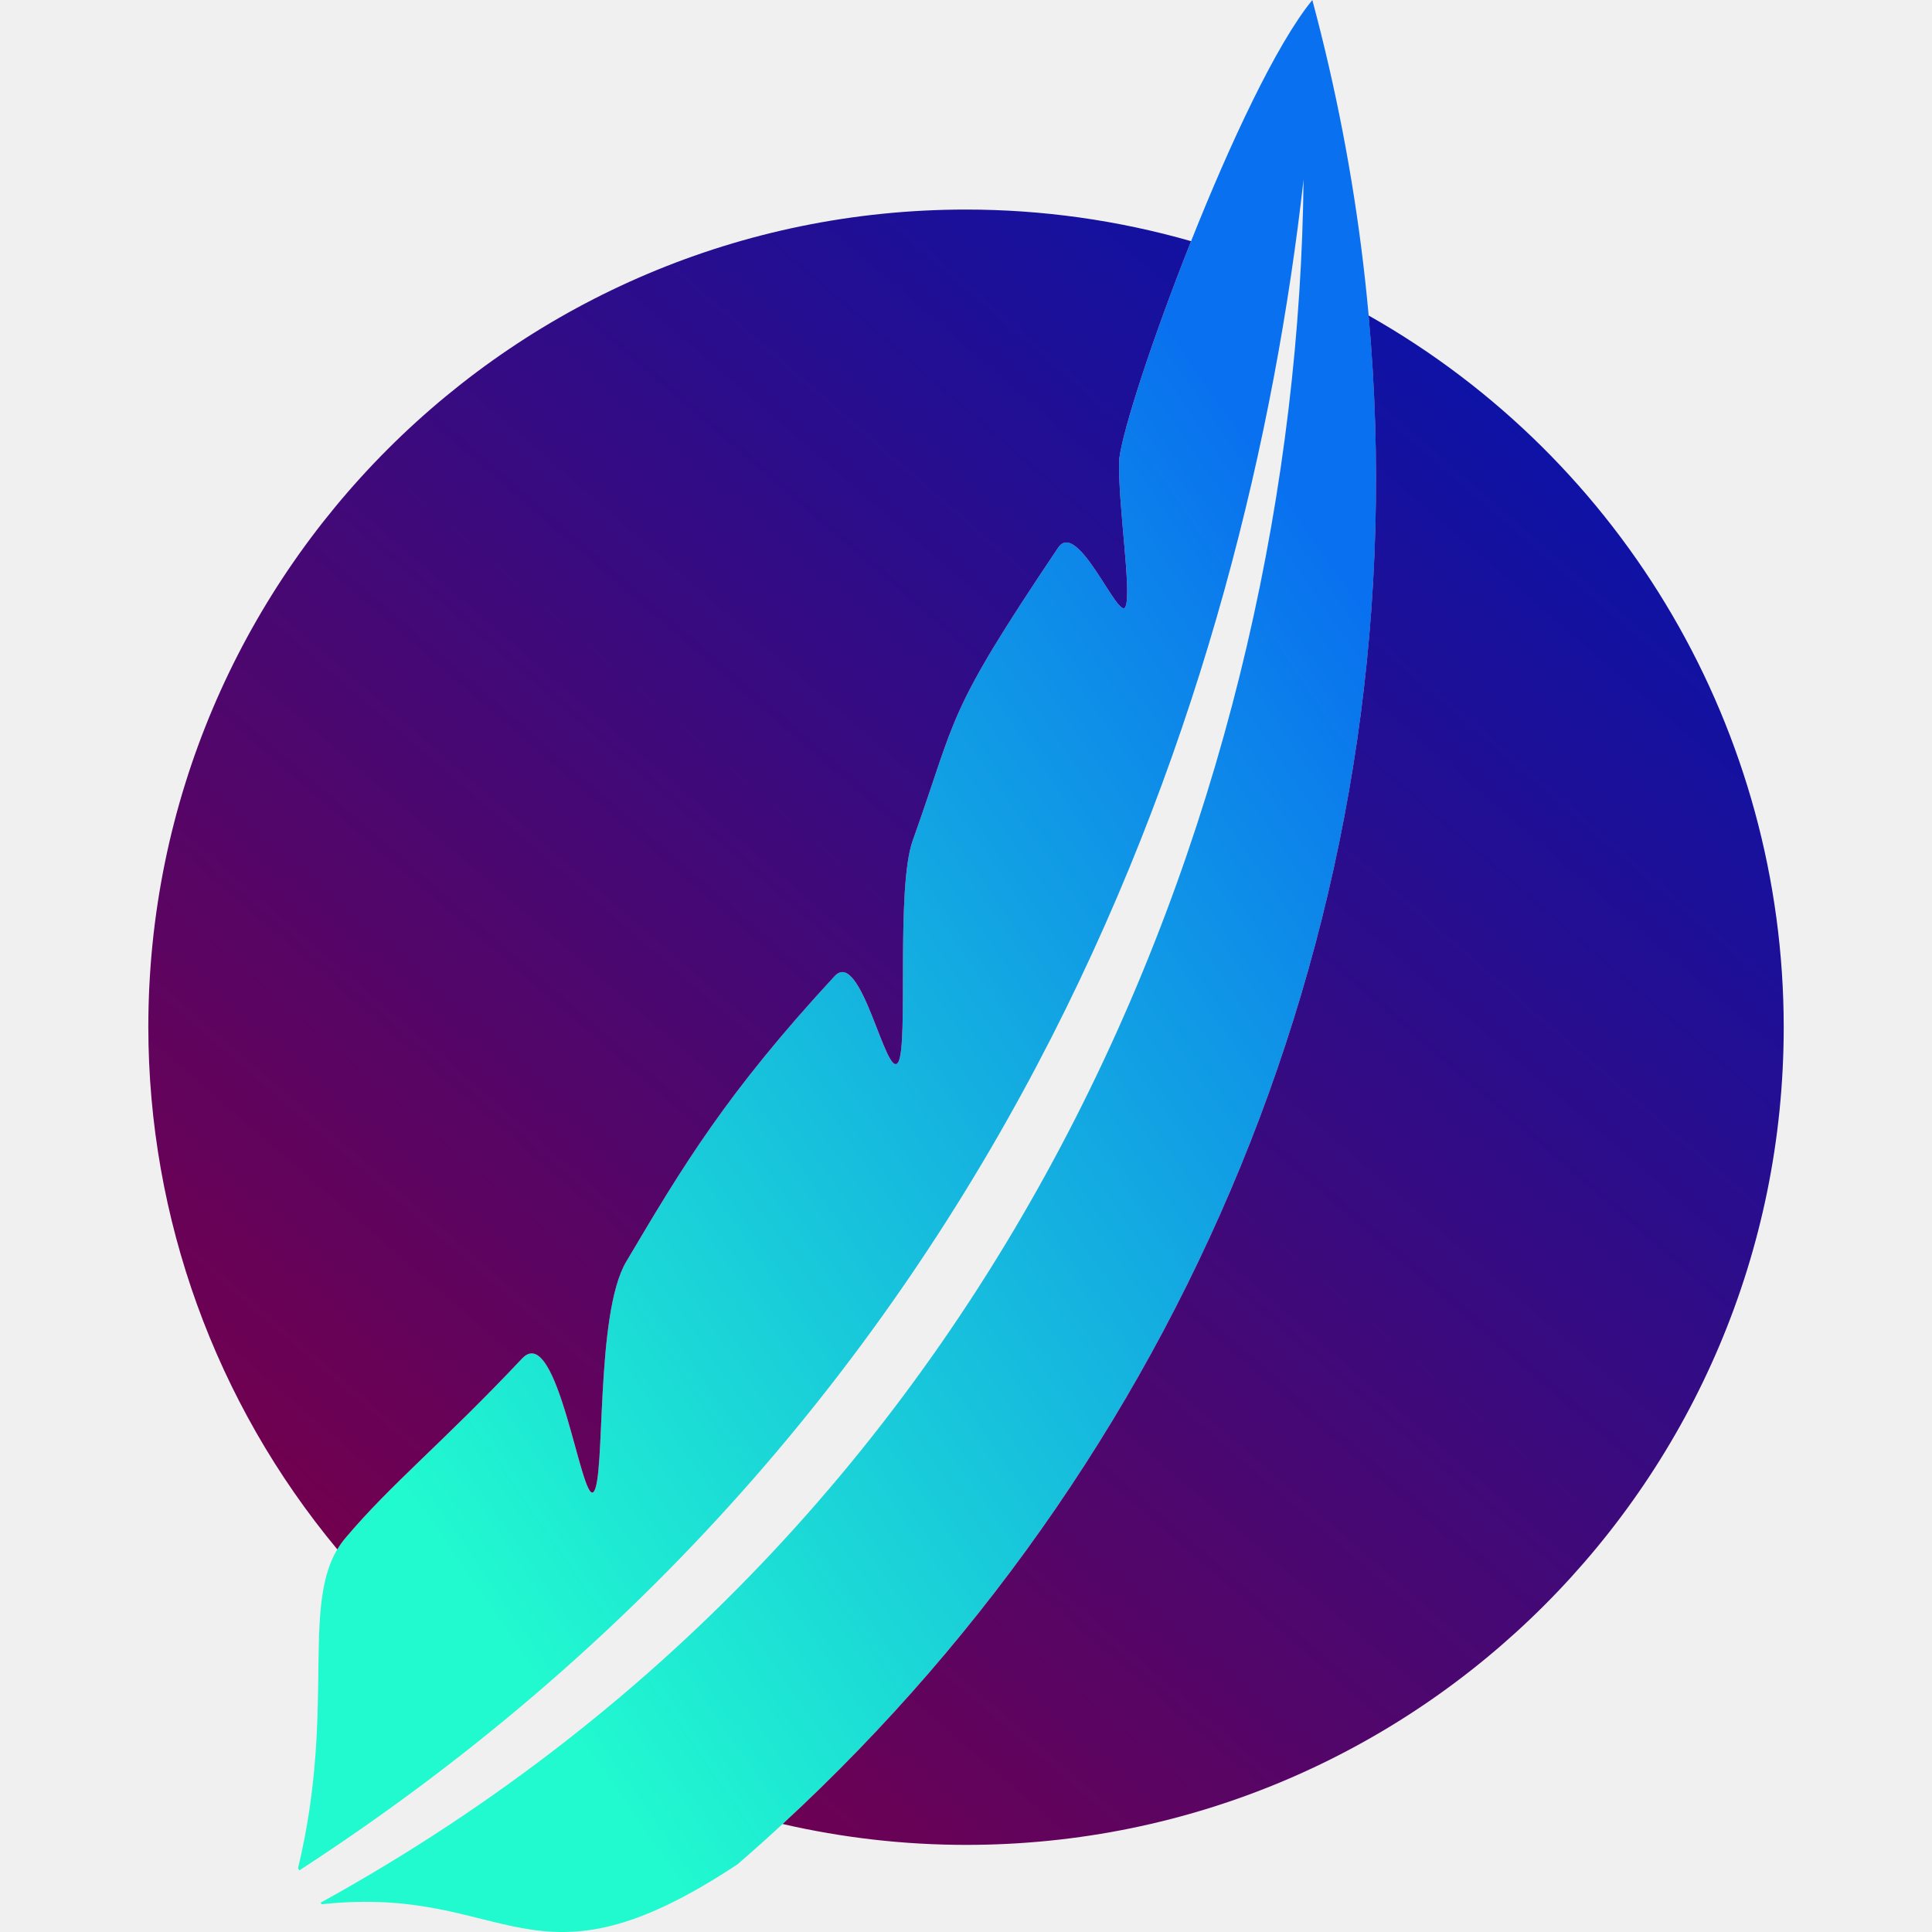
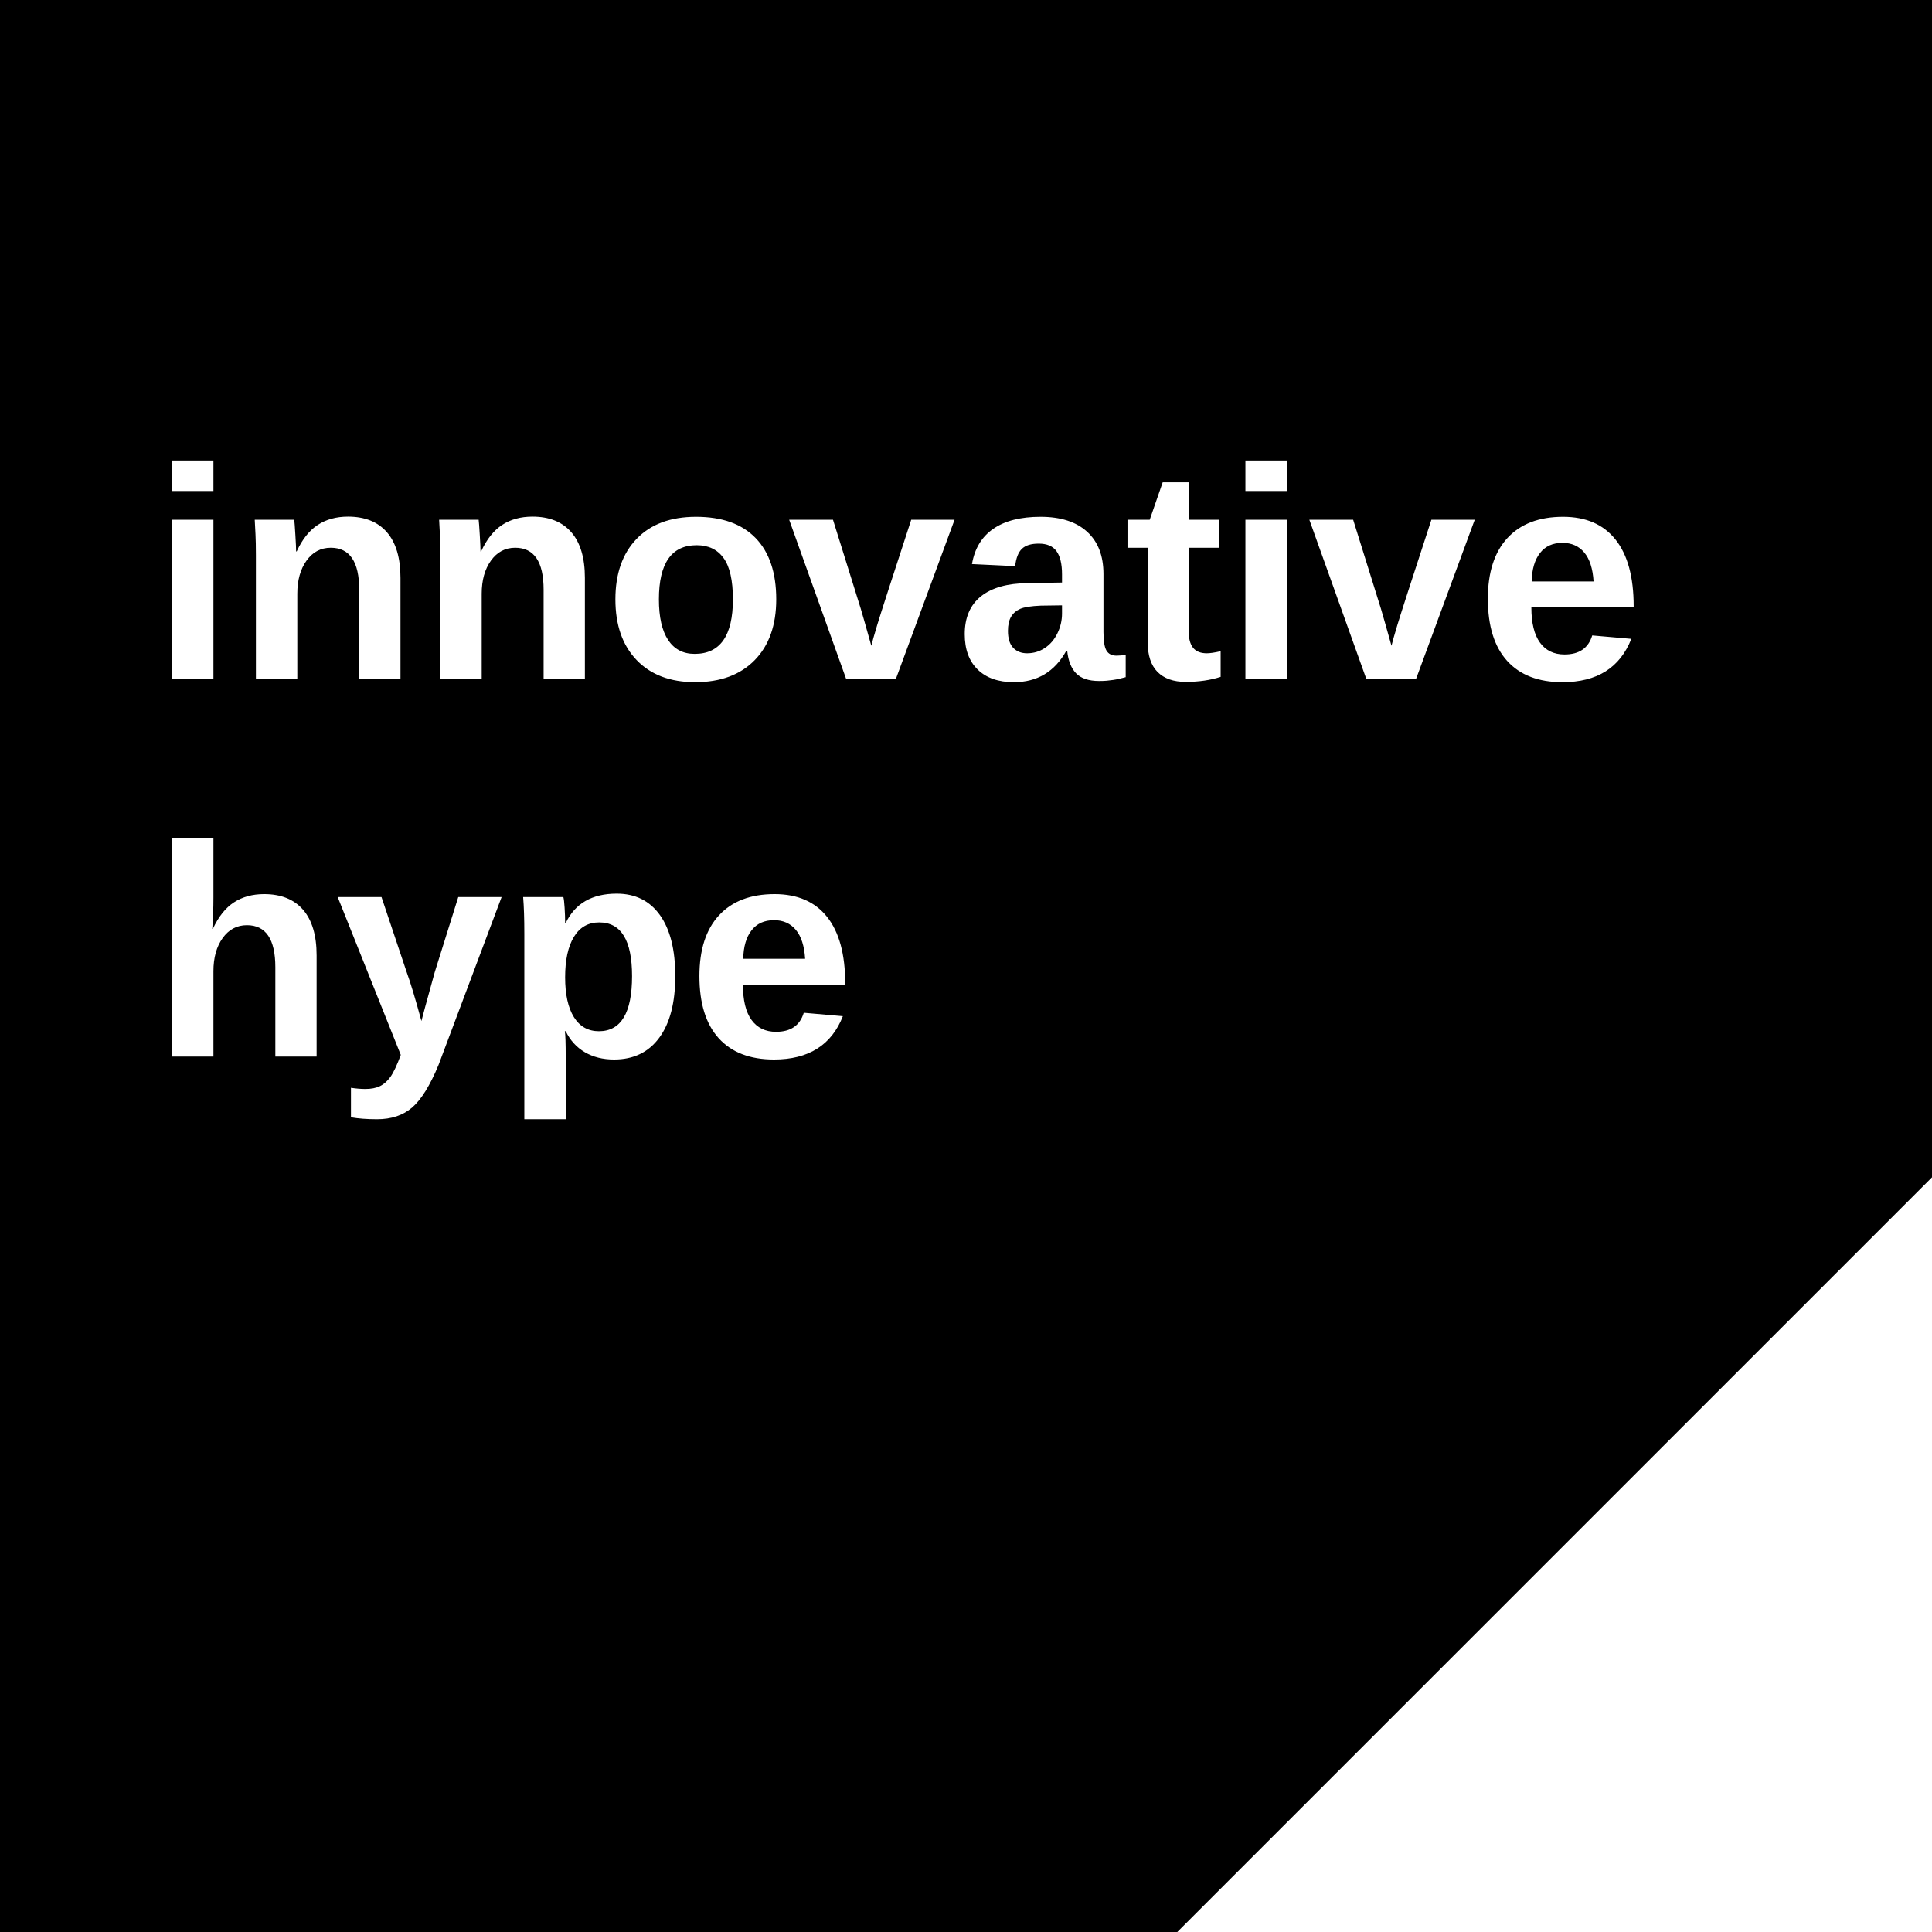
- <svg xmlns="http://www.w3.org/2000/svg" xmlns:xlink="http://www.w3.org/1999/xlink" width="512" height="512" version="1.1" viewBox="0 0 512 512">
-   <defs>
-     <linearGradient id="linearGradient22708">
-       <stop stop-color="#21facf" offset="0" />
-       <stop stop-color="#0970ef" offset="1" />
-     </linearGradient>
-     <linearGradient id="linearGradient6949" x1="68.454" x2="198.59" y1="246.73" y2="96.35" gradientTransform="translate(-5.754,-56.594)" gradientUnits="userSpaceOnUse">
-       <stop stop-color="#72004e" offset="0" />
-       <stop stop-color="#0015b1" offset="1" />
-     </linearGradient>
-     <linearGradient id="linearGradient22718" x1="56.735" x2="155.2" y1="246.96" y2="58.575" gradientUnits="userSpaceOnUse">
-       <stop stop-color="#4f00da" offset="0" />
-       <stop stop-color="#e5311b" offset="1" />
-     </linearGradient>
-     <linearGradient id="linearGradient23463" x1="68.454" x2="198.59" y1="246.73" y2="96.35" gradientUnits="userSpaceOnUse" xlink:href="#linearGradient22708" />
-     <linearGradient id="linearGradient903" x1="54.478" x2="192.1" y1="247.56" y2="9.809" gradientTransform="matrix(.87923 0 0 .87923 -9.551 48.787)" gradientUnits="userSpaceOnUse">
-       <stop stop-color="#dc180d" offset="0" />
-       <stop stop-color="#f96e20" offset=".5" />
-       <stop stop-color="#f4ce41" offset="1" />
-     </linearGradient>
-     <linearGradient id="linearGradient918" x1="39.468" x2="154.99" y1="204.22" y2="124.47" gradientUnits="userSpaceOnUse" xlink:href="#linearGradient22708" />
-   </defs>
-   <g transform="matrix(2.473 0 0 2.473 -4.8978 -4.8812)">
-     <path transform="translate(-5.5496,-57.412)" d="m148.16 59.393c-7.71 9.399-19.951 42.888-20.696 49.204-0.17 4.674 1.373 14.231 0.672 15.805-0.719 1.613-5.117-9.446-7.215-6.327-12.219 18.168-10.7 17.731-15.582 31.378-1.836 5.131-0.424 21.99-1.567 23.773-1.273 1.987-3.962-12.31-6.806-9.236-11.603 12.54-16.279 20.379-22.336 30.607-3.359 5.673-2.182 23.33-3.506 24.674-1.302 1.321-3.857-18.326-7.644-14.309-8.519 9.038-14.054 13.441-18.946 19.252-5.198 6.174-0.783 17.584-5.067 35.383l0.145 0.221c77.447-50.308 101.52-127.16 107.61-181.19-0.681 63.93-29.41 142.78-105.33 184.65l0.113 0.171c20.241-2.181 22.307 10.458 44.562-4.284 55.792-48.277 81.856-124.29 61.593-199.78z" display="none" fill="url(#linearGradient903)" />
-     <path transform="translate(-5.5498,-57.412)" d="m148.16 59.393c-7.71 9.399-19.951 42.888-20.696 49.204-0.17 4.674 1.373 14.231 0.672 15.805-0.719 1.613-5.117-9.446-7.215-6.327-12.219 18.168-10.7 17.731-15.582 31.378-1.836 5.131-0.424 21.99-1.567 23.773-1.273 1.987-3.962-12.31-6.806-9.236-11.603 12.54-16.279 20.379-22.336 30.607-3.359 5.673-2.182 23.33-3.506 24.674-1.302 1.321-3.857-18.326-7.644-14.309-8.519 9.038-14.054 13.441-18.946 19.252-5.198 6.174-0.783 17.584-5.067 35.383l0.145 0.221c77.447-50.308 101.52-127.16 107.61-181.19-0.681 63.93-29.41 142.78-105.33 184.65l0.113 0.171c20.241-2.181 22.307 10.458 44.562-4.284 55.792-48.277 81.856-124.29 61.593-199.78z" fill="url(#linearGradient918)" />
-     <g transform="translate(0 2.0218e-5)">
-       <path transform="translate(-5.7543,-56.594)" d="m111.25 81.024c-48.394-1.5e-5 -87.625 39.231-87.625 87.625 0.017 20.443 7.182 40.236 20.253 55.954 0.252-0.422 0.536-0.824 0.858-1.206 4.892-5.81 10.427-10.214 18.946-19.252 3.787-4.018 6.341 15.63 7.644 14.309 1.324-1.344 0.147-19.001 3.506-24.674 6.056-10.228 10.733-18.067 22.336-30.607 2.844-3.074 5.533 11.223 6.806 9.236 1.142-1.782-0.269-18.641 1.566-23.773 4.882-13.647 3.363-13.21 15.582-31.378 2.098-3.119 6.496 7.94 7.215 6.327 0.701-1.573-0.842-11.131-0.672-15.805 0.372-3.15 3.604-13.059 7.705-23.367-7.843-2.247-15.962-3.388-24.12-3.389zm43.142 11.356c5.566 61.595-18.426 120.7-62.796 161.65 6.446 1.486 13.04 2.237 19.655 2.239 48.394 1e-5 87.625-39.231 87.625-87.625-3.1e-4 -31.581-16.995-60.719-44.484-76.268z" display="none" fill="url(#linearGradient22718)" />
-       <path transform="translate(-5.754,-56.594)" d="m111.25 81.024c-48.394-1.5e-5 -87.625 39.231-87.625 87.625 0.017 20.443 7.182 40.236 20.253 55.954 0.252-0.422 0.536-0.824 0.858-1.206 4.892-5.81 10.427-10.214 18.946-19.252 3.787-4.018 6.341 15.63 7.644 14.309 1.324-1.344 0.147-19.001 3.506-24.674 6.056-10.228 10.733-18.067 22.336-30.607 2.844-3.074 5.533 11.223 6.806 9.236 1.142-1.782-0.269-18.641 1.566-23.773 4.882-13.647 3.363-13.21 15.582-31.378 2.098-3.119 6.496 7.94 7.215 6.327 0.701-1.573-0.842-11.131-0.672-15.805 0.372-3.15 3.604-13.059 7.705-23.367-7.843-2.247-15.962-3.388-24.12-3.389zm43.142 11.356c5.566 61.595-18.426 120.7-62.796 161.65 6.446 1.486 13.04 2.237 19.655 2.239 48.394 1e-5 87.625-39.231 87.625-87.625-3.1e-4 -31.581-16.995-60.719-44.484-76.268z" display="none" fill="url(#linearGradient23463)" />
-       <path d="m105.5 24.43c-48.394-1.5e-5 -87.625 39.231-87.625 87.625 0.017 20.443 7.182 40.236 20.253 55.954 0.252-0.422 0.536-0.824 0.858-1.206 4.892-5.81 10.427-10.214 18.946-19.252 3.787-4.018 6.341 15.63 7.644 14.309 1.324-1.344 0.147-19.001 3.506-24.674 6.056-10.228 10.733-18.067 22.336-30.607 2.844-3.074 5.533 11.223 6.806 9.236 1.142-1.782-0.269-18.641 1.566-23.773 4.882-13.647 3.363-13.21 15.582-31.378 2.098-3.119 6.496 7.94 7.215 6.327 0.701-1.573-0.842-11.131-0.672-15.805 0.372-3.15 3.604-13.059 7.705-23.367-7.843-2.247-15.962-3.388-24.12-3.389zm43.142 11.356c5.566 61.595-18.426 120.7-62.796 161.65 6.446 1.486 13.04 2.237 19.655 2.239 48.394 1e-5 87.625-39.231 87.625-87.625-3.1e-4 -31.581-16.995-60.719-44.484-76.268z" fill="url(#linearGradient6949)" />
-     </g>
-   </g>
+ <svg xmlns="http://www.w3.org/2000/svg" width="512" height="512" viewBox="0 0 512 512">
+   <rect width="512" height="512" fill="#000" />
+   <polygon points="312,512 512,312 512,512" fill="#fff" />
+   <text x="40" y="180" fill="#fff" font-family="Helvetica Neue, Arial, sans-serif" font-weight="bold" font-size="80">innovative</text>
+   <text x="40" y="280" fill="#fff" font-family="Helvetica Neue, Arial, sans-serif" font-weight="bold" font-size="80">hype</text>
</svg>
